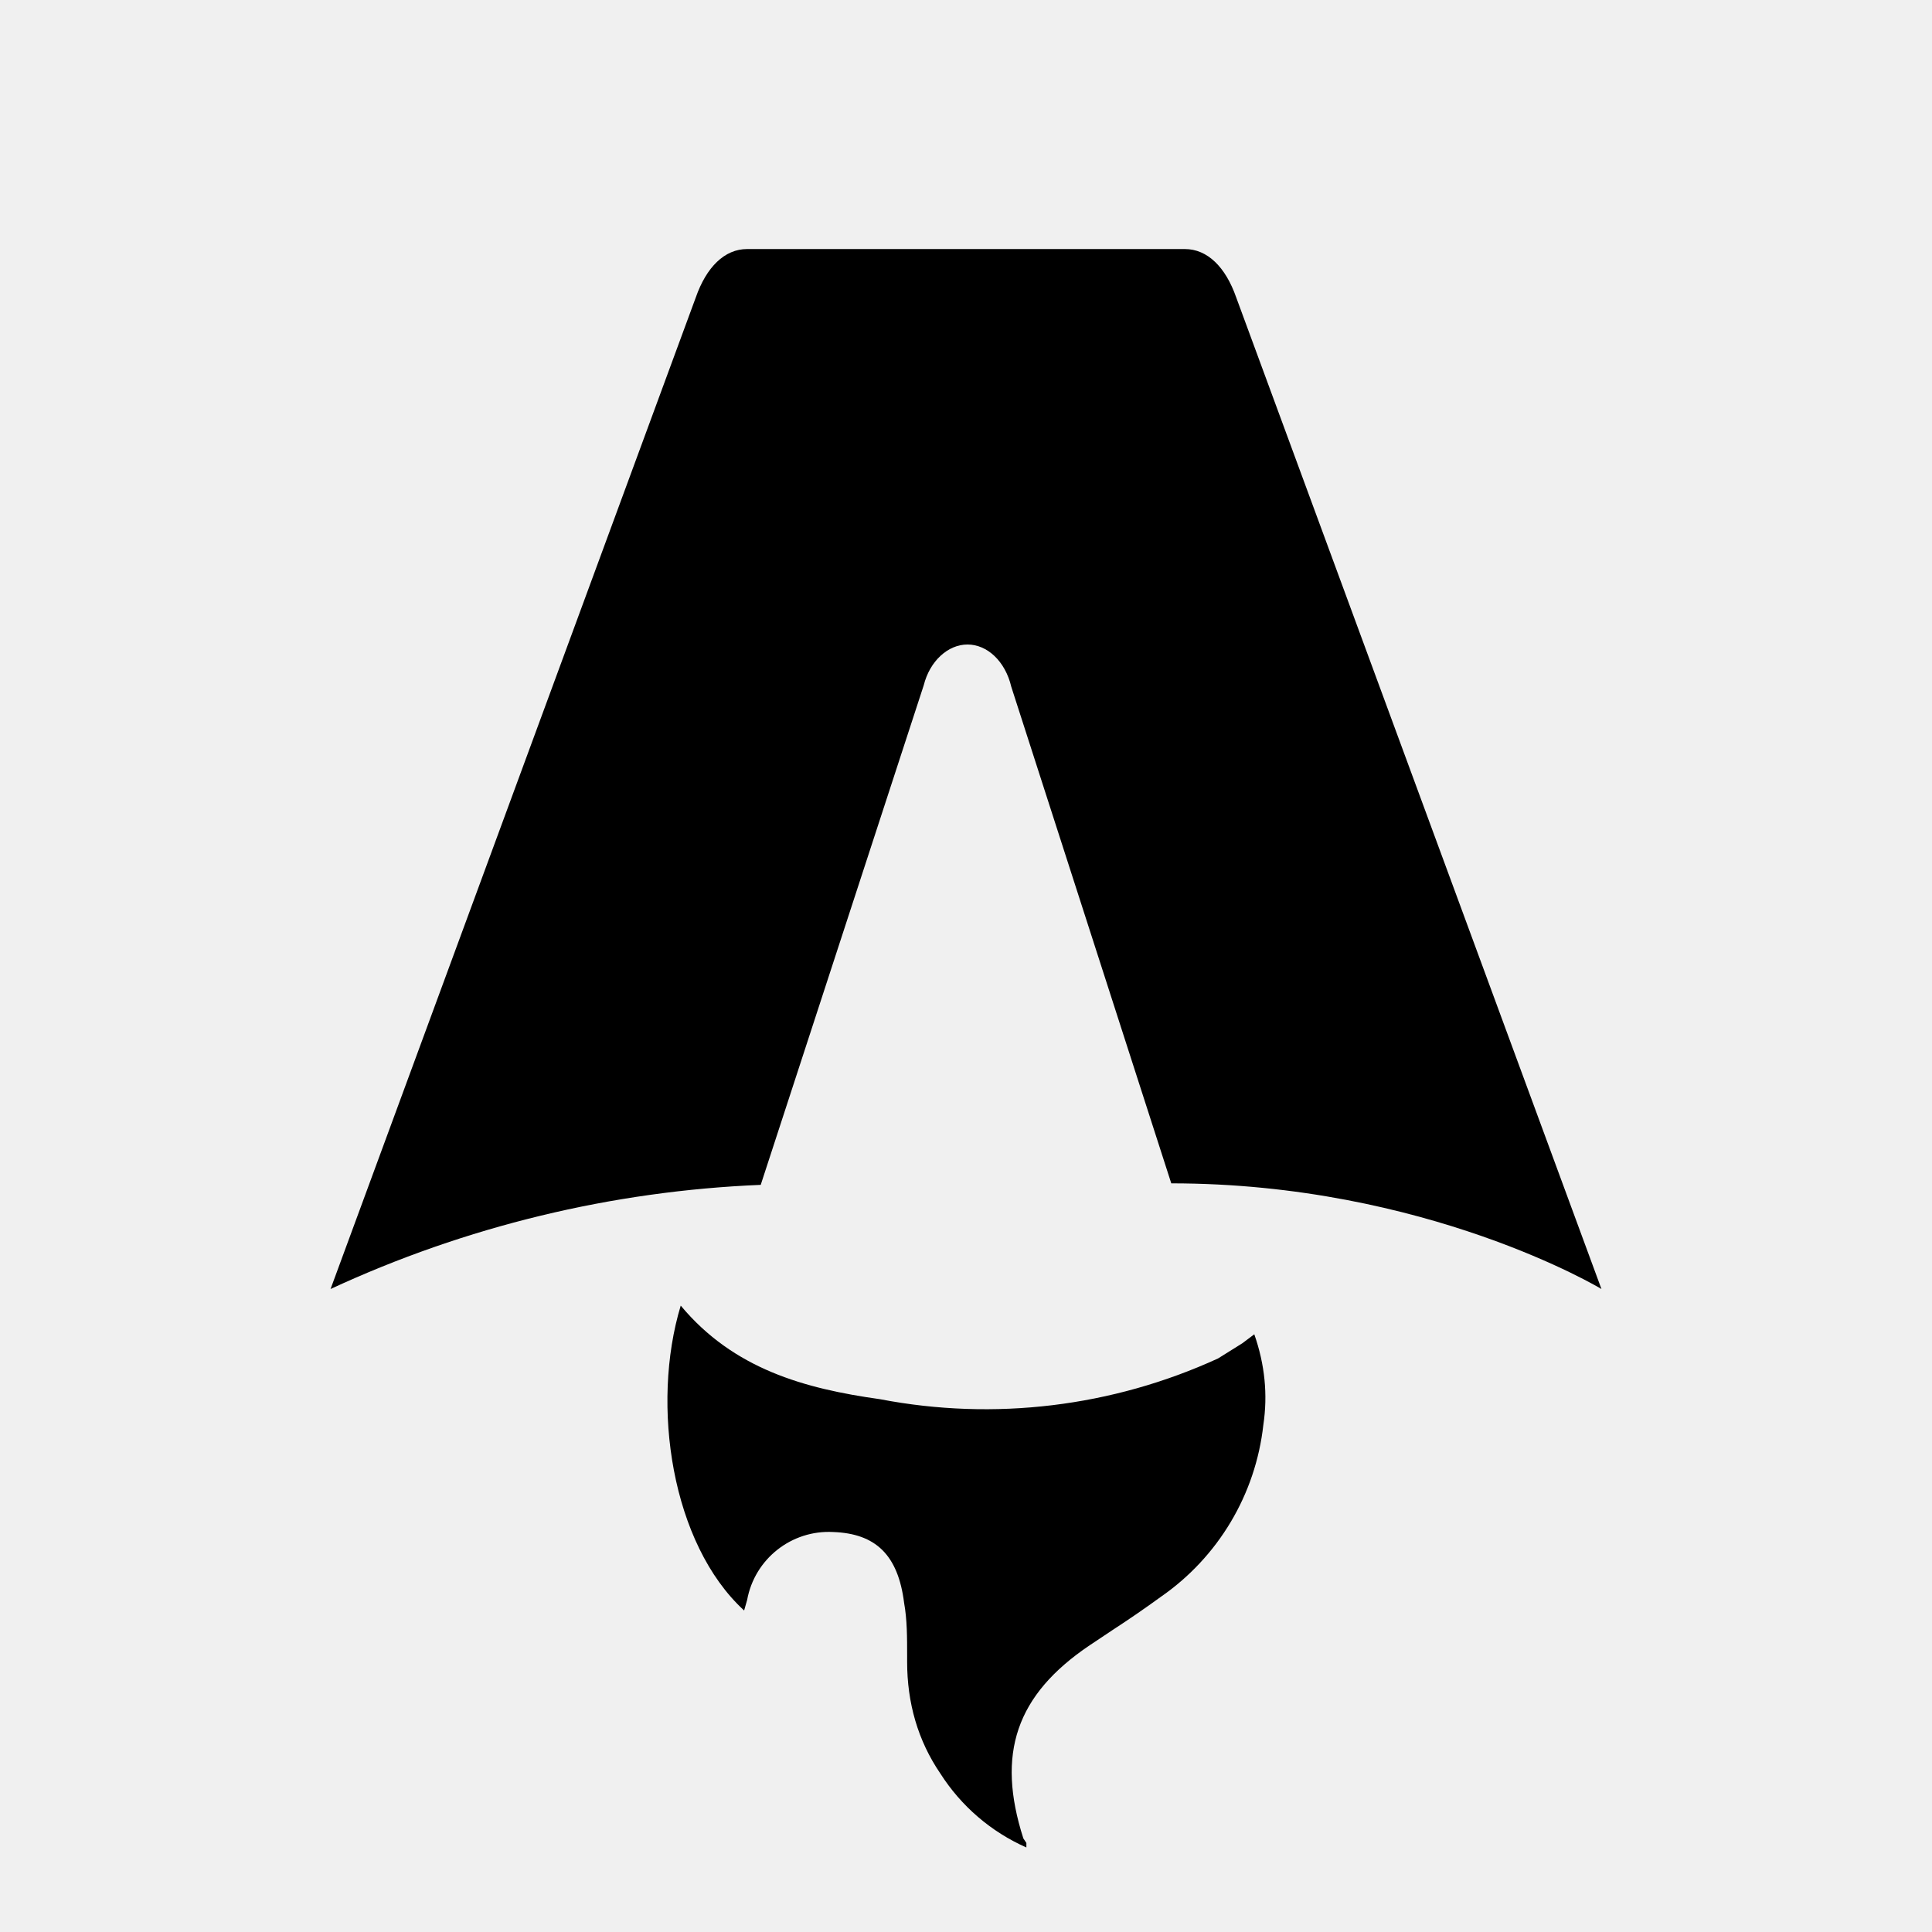
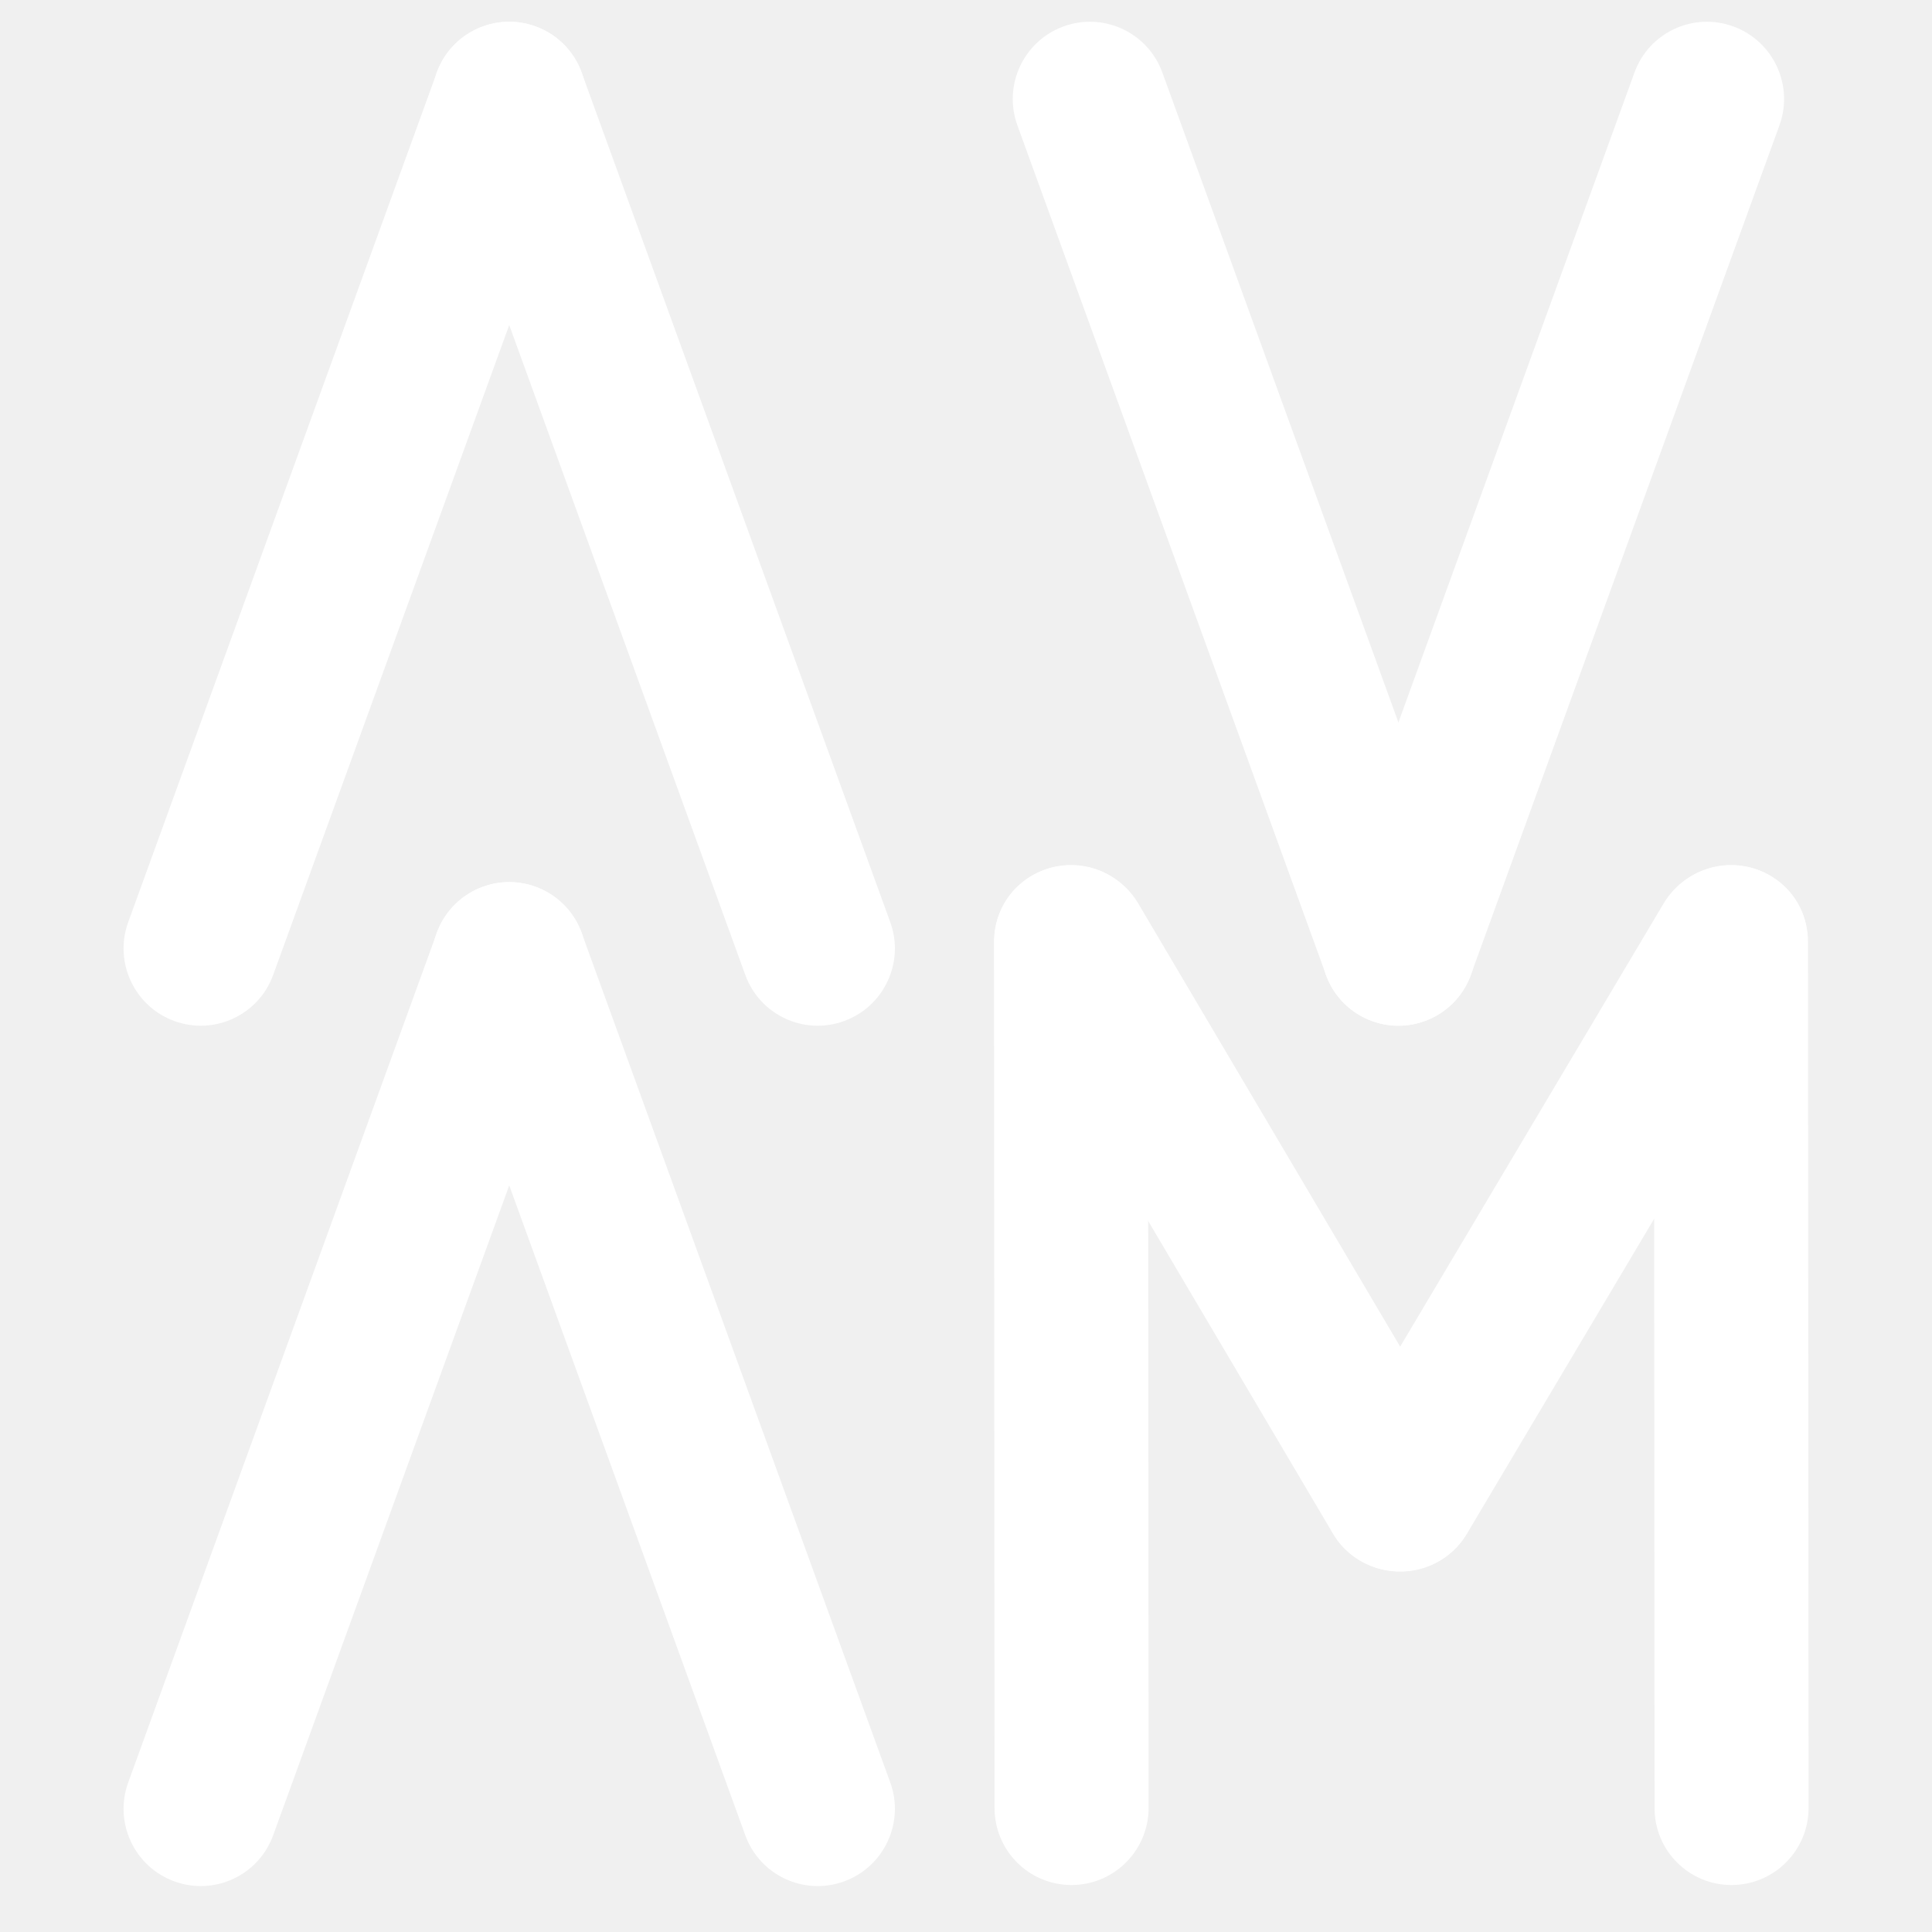
- <svg xmlns="http://www.w3.org/2000/svg" fill="none" viewBox="0 0 128 128">
-   <path d="M50.4 78.5a75.1 75.1 0 0 0-28.5 6.9l24.2-65.7c.7-2 1.9-3.2 3.4-3.2h29c1.5 0 2.7 1.2 3.4 3.2l24.2 65.7s-11.6-7-28.5-7L67 45.5c-.4-1.7-1.6-2.8-2.9-2.8-1.3 0-2.5 1.1-2.9 2.7L50.4 78.5Zm-1.1 28.2Zm-4.2-20.2c-2 6.6-.6 15.8 4.2 20.2a17.5 17.5 0 0 1 .2-.7 5.5 5.5 0 0 1 5.7-4.5c2.8.1 4.3 1.5 4.7 4.7.2 1.1.2 2.3.2 3.5v.4c0 2.7.7 5.2 2.2 7.4a13 13 0 0 0 5.7 4.9v-.3l-.2-.3c-1.8-5.6-.5-9.5 4.4-12.8l1.5-1a73 73 0 0 0 3.2-2.2 16 16 0 0 0 6.8-11.4c.3-2 .1-4-.6-6l-.8.6-1.6 1a37 37 0 0 1-22.4 2.7c-5-.7-9.7-2-13.2-6.2Z" />
-   <style>
-         path { fill: #000; }
-         @media (prefers-color-scheme: dark) {
-             path { fill: #FFF; }
-         }
-     </style>
+ <svg xmlns="http://www.w3.org/2000/svg" width="512" height="512" viewBox="0 0 512 512" fill="none">
+   <rect width="40.818" height="270.303" rx="20.409" transform="matrix(0.999998 -0.00187315 0.000672698 1 263.402 229.287)" fill="white" />
+   <rect width="40.556" height="211.298" rx="20.278" transform="matrix(0.87163 -0.490164 0.508795 0.860887 256 241.879)" fill="white" />
+   <rect width="40.556" height="211.565" rx="20.278" transform="matrix(0.87163 0.490164 -0.511005 0.859578 451.236 222)" fill="white" />
+   <rect width="40.818" height="270.303" rx="20.409" transform="matrix(0.999998 -0.00187622 0.000671599 1 438.307 229.287)" fill="white" />
+   <rect width="40.885" height="280.432" rx="20.442" transform="matrix(0.939471 0.342629 -0.341412 0.939914 122.743 0)" fill="white" />
+   <rect width="40.885" height="280.432" rx="20.442" transform="matrix(0.939471 -0.342629 0.341412 0.939914 108.75 14.0083)" fill="white" />
+   <rect width="40.885" height="280.432" rx="20.442" transform="matrix(0.939471 0.342629 -0.341412 0.939914 122.743 228)" fill="white" />
+   <rect width="40.885" height="280.432" rx="20.442" transform="matrix(0.939471 -0.342629 0.341412 0.939914 108.751 242.008)" fill="white" />
+   <rect width="40.885" height="280.432" rx="20.442" transform="matrix(-0.939471 -0.342629 0.341412 -0.939914 382.804 277.59)" fill="white" />
+   <rect width="40.885" height="280.432" rx="20.442" transform="matrix(-0.939471 0.342629 -0.341412 -0.939914 396.796 263.582)" fill="white" />
</svg>
